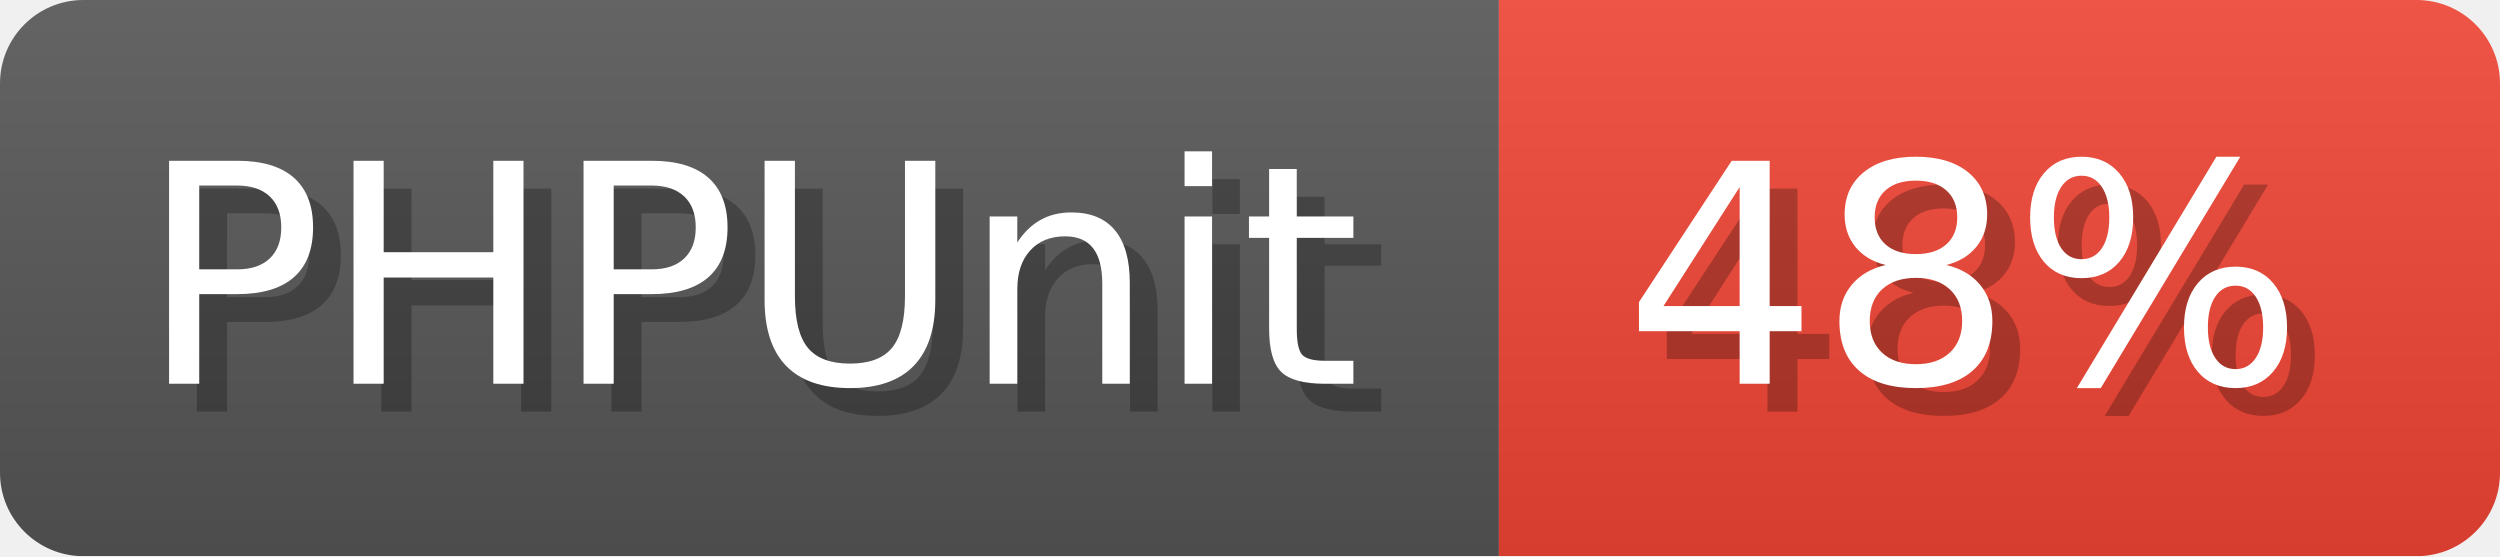
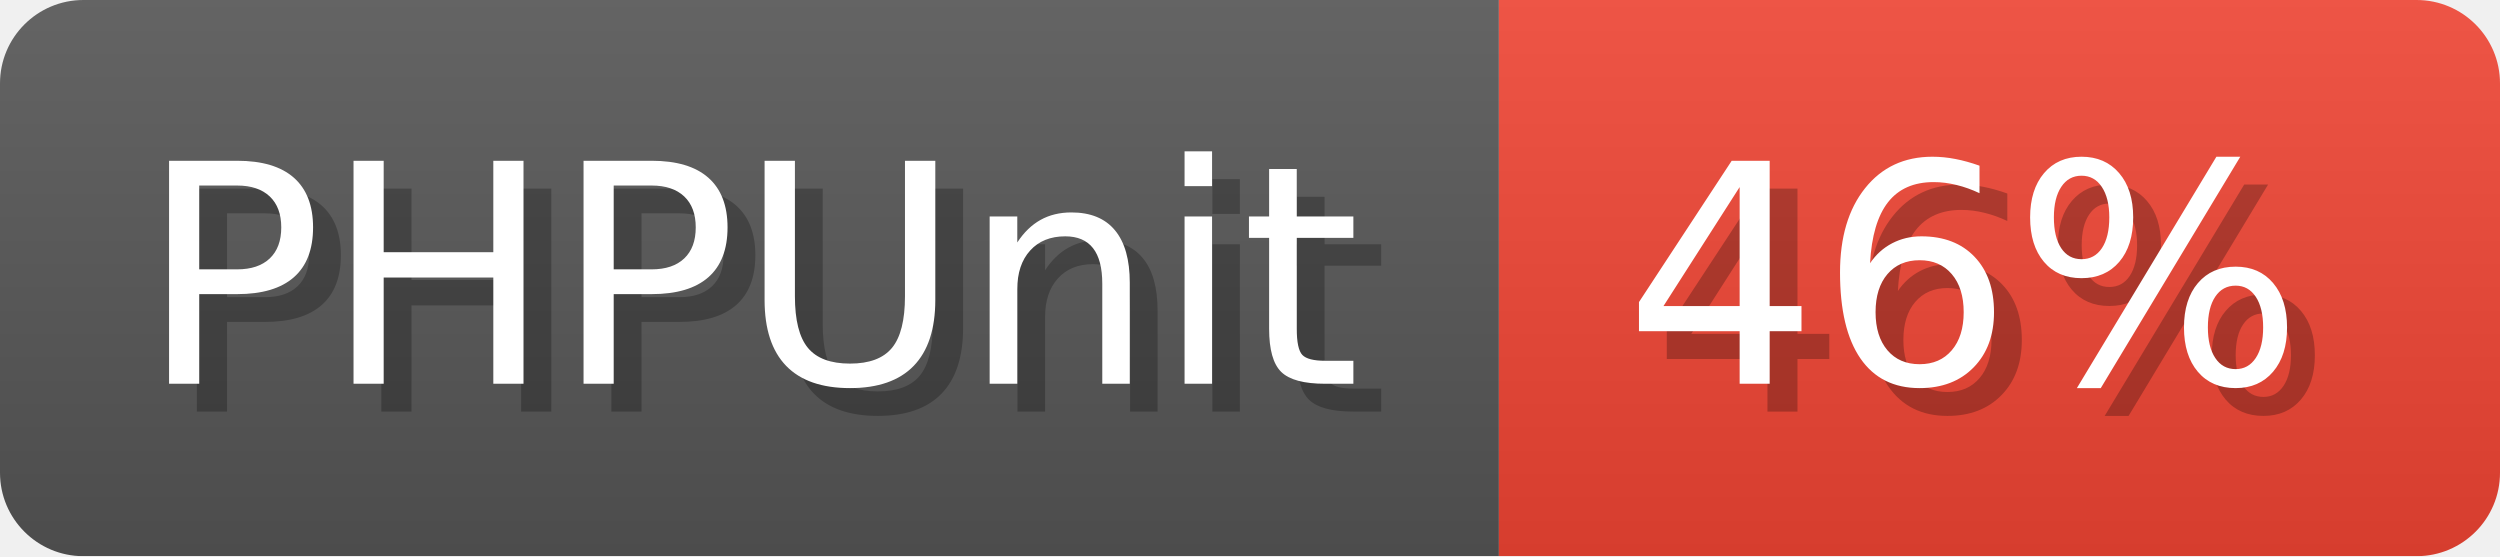
- <svg xmlns="http://www.w3.org/2000/svg" width="89.9" height="20" viewBox="0 0 899 200" role="img" aria-label="PHPUnit: 48%">
+ <svg xmlns="http://www.w3.org/2000/svg" width="89.9" height="20" viewBox="0 0 899 200" role="img" aria-label="PHPUnit: 46%">
  <linearGradient id="a" x2="0" y2="100%">
    <stop offset="0" stop-opacity=".1" stop-color="#EEE" />
    <stop offset="1" stop-opacity=".1" />
  </linearGradient>
  <mask id="m">
    <rect width="899" height="200" rx="30" fill="#FFF" />
  </mask>
  <g mask="url(#m)">
    <rect width="539" height="200" fill="#555" />
    <rect width="360" height="200" fill="#E43" x="539" />
    <rect width="899" height="200" fill="url(#a)" />
  </g>
  <g aria-hidden="true" fill="#fff" text-anchor="start" font-family="Verdana,DejaVu Sans,sans-serif" font-size="110">
    <text x="60" y="148" textLength="439" fill="#000" opacity="0.25">PHPUnit</text>
    <text x="50" y="138" textLength="439">PHPUnit</text>
-     <text x="594" y="148" textLength="260" fill="#000" opacity="0.25">48%</text>
-     <text x="584" y="138" textLength="260">48%</text>
+     <text x="594" y="148" textLength="260" fill="#000" opacity="0.25">46%</text>
+     <text x="584" y="138" textLength="260">46%</text>
  </g>
</svg>
